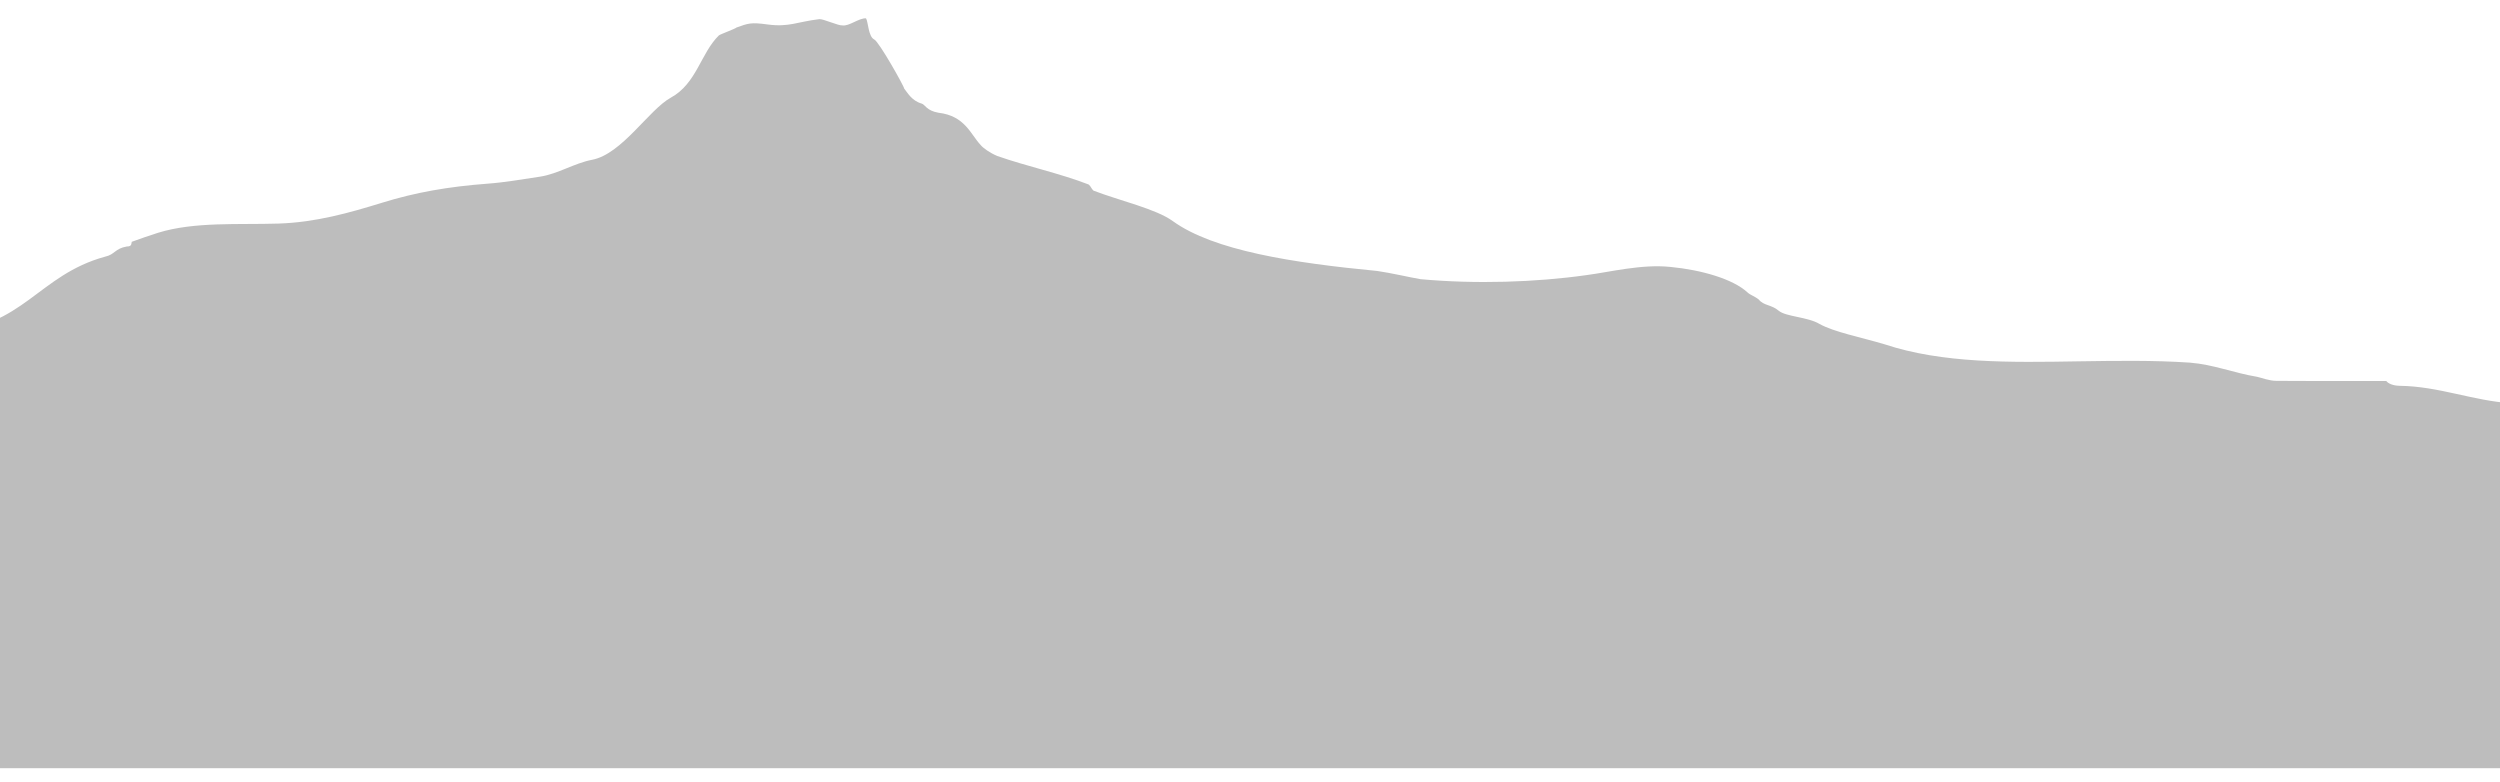
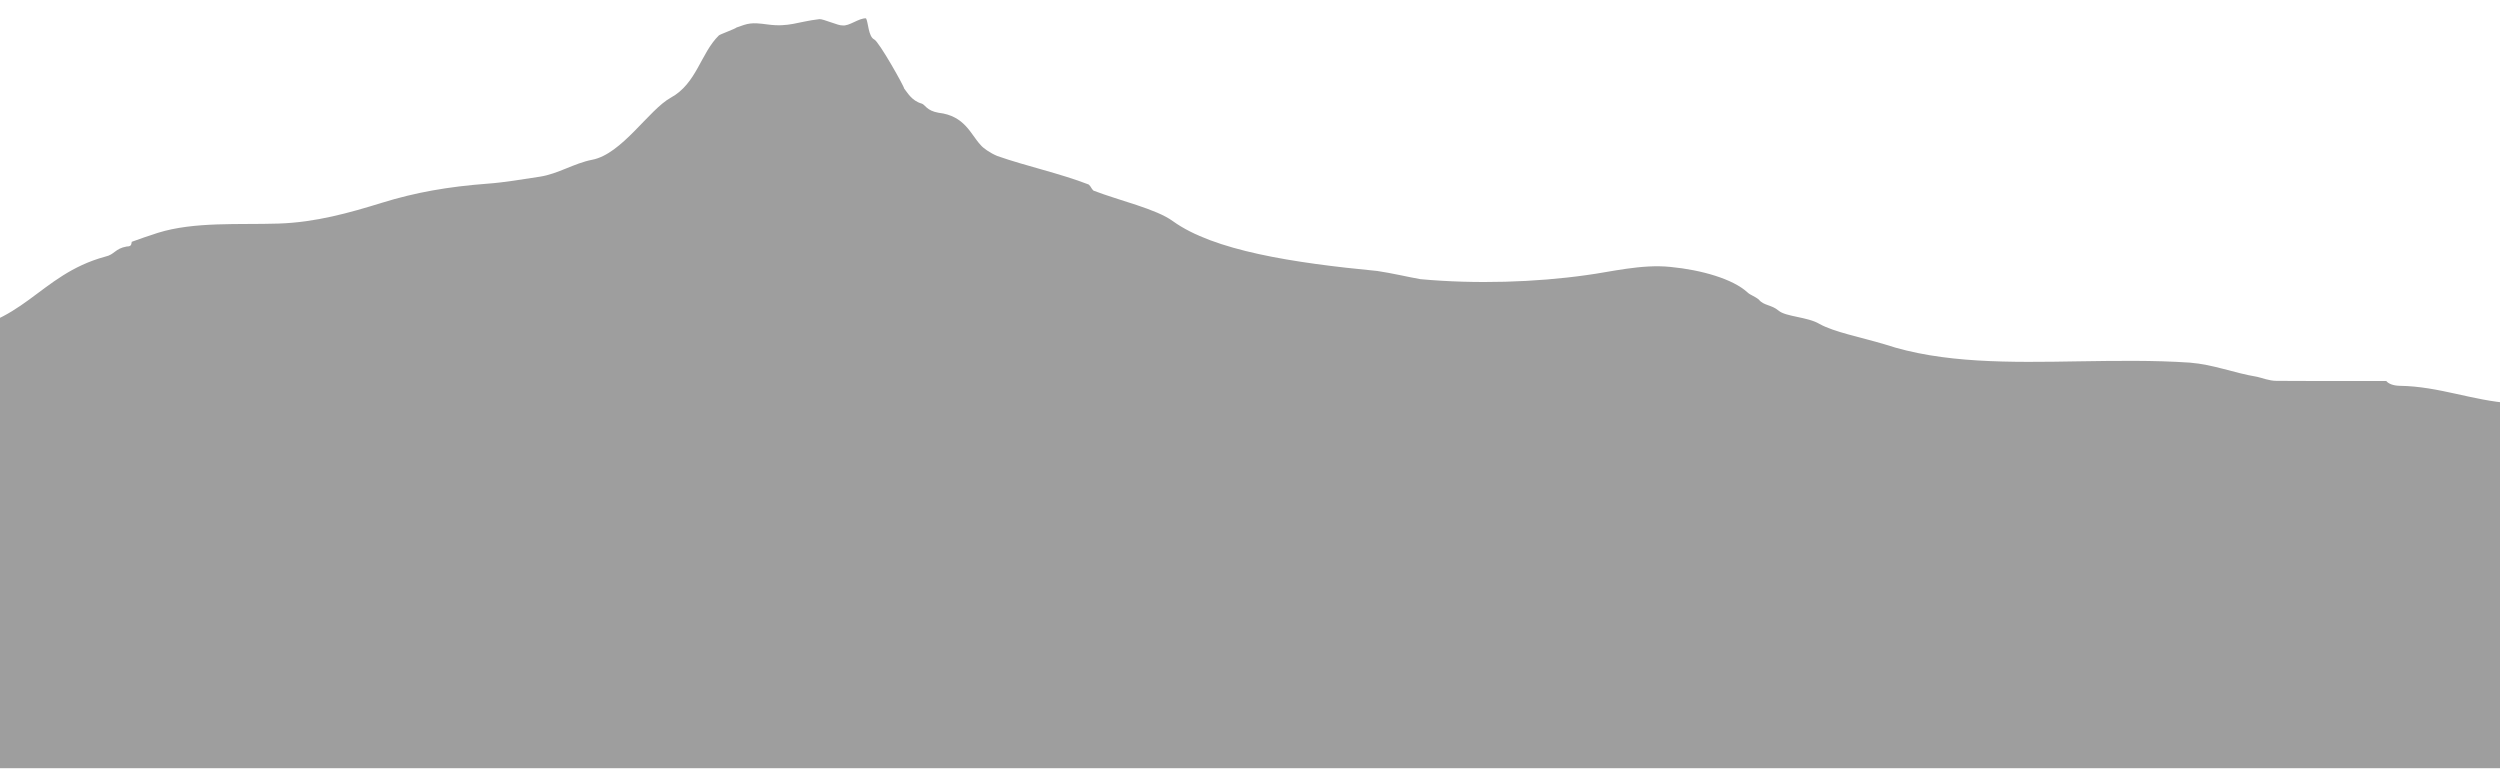
<svg xmlns="http://www.w3.org/2000/svg" id="Layer_1" style="enable-background:new 0 0 1920 600;" version="1.1" viewBox="0 0 1920 600" x="0px" xml:space="preserve" y="0px">
  <style type="text/css">
	.st0 {
    display: none;
    fill: #99CFFF;
  }

  .st1 {
-     fill: #BDBDBD;
+     fill: #9E9E9E;
  }

  .st2 {
    display: none;
    fill: #5297DE;
  }

  .st3 {
    display: none;
    fill: #2A53A1;
  }

  .st4 {
    display: none;
    fill: #1B2F80;
  }

  .st5 {
    display: none;
    fill: #1B1B54;
  }
</style>
  <path class="st0" d="M2441.1,257c-15,0.1-30.1,1.2-45.1,1.8c-14.2,0.6-29.3,1.7-43.5,0.5c-17.2-1.4-31.4-3.5-48.9-1.2  c-5.7,0.7-11.2,1.1-16.6,1.2c-1.1,0.6-2.4,1.1-3.9,1.6c-10.6,3.3-25.4,2.6-37.4,0.9c-7.1-1.1-13.6-2.6-20.1-4.2  c-6.5,0-8-3.4-14.1-3.3c-9.5,0.1-12.1-10.4-21.6-10.8c-9-0.4-25.4-16.3-34.5-16c-15.5,0.5-29.8,16.4-45.3,16.8  c-6.5,0.2-19.7,9.6-26.3,9.5c-15.4,2.1-20.8,6.6-36.8,5.8c-17.3-0.9-36-9.6-53.3-9.3c-14.7,0.3-27.8,7.9-39.9,4.9  c-3.1-0.8-6.2-1.5-9.3-2.3c-4.9-0.4-9.7-0.8-14.3-1.5c-6.8-1-14.2-2.6-21.6-2.5c-7.9,0-19.7,8.2-27.4,8.6  c-13.8,0.8-26.8,6.6-40.7,6.5c-13.4,2.8-24.8-8.9-39.9-7.8c-15.9,1.2-31.3,1.1-47.4,1.5c-17.4,0.4-32,4.8-49.2,5.8  c-16.4,1-32.2,0.5-48.1-1.3c-19.4-2.1-38.1-4.3-58.1-5.6c-15.3-1-28-5-43.6-5.4c-33.3-0.9-66,2.2-99.5,0.6  c-15.3-0.7-29.9-2.2-44.1-4.4c-14.7-2.3-28-5.8-42.8-7.9c-15.8-2.3-32.7-4-49.4-5.1c-11.1-0.7-22.4-1.3-32.7-3c-0.7,0-1.4,0-2.2,0  c-35.5,0.8-53.3,3.8-91.9,4.5c-4.8,0.1-9.6,0.2-14.5,0.3c-24.4,0.4-50.8,0.6-78.5,1c-4.8,0.1-9.7,0.3-14.6,0.4  c-4.4,0.1-8.8,0.2-13.2,0.4c-4.5,0.1-9,0.2-13.6,0.4c-63.9,1.8-129,4-208.2,3.7c-5.5,0.1-11,0.2-16.5,0.2  c-38.7,0.5-77.6,1-116.9,1.4c-42.9,0.4-87.7,0.9-131.3,0.7c-47-0.2-84.3-1-121.8-2.7c-40.6,0.5-80.4,0.3-121.8,0.1  c-8.8,0-17.6-0.1-26.5-0.1c-4.4,0-8.8,0-13.2-0.1c-160.4-0.7-255.2,10.6-367.7,17c-35.5,1.5-65.1,3-109.4,3.7  c-5.8,0.1-11.6,0.1-17.6,0.2c-31,0.2-64,0.1-96-0.4c-5.3-0.1-10.7-0.2-15.9-0.2c-49.4-1.2-91.5,0-136.4-1.3L-442,590h2928l0.4-329.9  C2471.2,259.6,2456.2,256.9,2441.1,257z" />
  <path class="st1" d="M2484.8,317.2c-6-0.8-10.6,0.6-16.5,0.9c-9.8,0.5-18.9-2.3-26.1-6c-4.6-2.4-10.6-7.9-17.6-6.3  c-4.1,0.9-7.7,2.1-11.4,3.2c-3.6,3.5-7.4,7-12.9,9.9c-18.6,10-42,4.4-57.7-4.7c-2.1-1.2-4.1-2.3-6.3-3.5c-4.5,0.5-9,0.5-13.5-0.5  c-11.4-2.6-20.2-8.3-32.2-9.8c-1.9-0.2-3.5-0.7-4.7-1.2c-5,0.4-10.2,1.3-15.6,2.8c-12.9,3.5-25.8,6.8-40.3,5.9  c-13.9-0.9-27.3-1.9-41.3-2.1c-14.3-0.2-28.8-0.8-42.2-4.2c-7.1-1.8-14.3-4-21.9-4.9c-7.2-0.8-11.1,1-17.5,2.3  c-13.8,2.8-28.9,1.4-43.2,1.9c-14.8,0.6-29.2,1.8-43.6,3.7c-30.2,3.9-60.8,7.2-91.7,5.1c-29.8-2-55.5-13-85.6-13.4  c-5.1-0.1-8.6-1.6-10.4-3.7c-51.5,0-84.1,0-84.3-0.1c-5.5,0-11.1-2.3-14.8-3.1c-18.5-3.1-33.2-9.4-51.7-10.9  c-28.2-1.9-56.9-1.4-85.1-1c-53.1,0.9-104.8,1.7-149.4-13.1c-18.5-5.5-38.8-9.4-49.9-15.6c-9.2-5.5-25.9-5.5-31.4-10.2  c-5.5-4.7-11.5-3.8-15.2-8.5c-3.3-2.7-6.5-3.4-8.8-5.6c-11.1-10.2-35.1-17.2-59.1-19.5c-22.2-2.3-46.2,3.9-64.6,6.3  c-38.8,5.5-84.9,7-127.4,3.1c-9.2-1.6-22.2-4.7-33.2-6.3c-64.6-6.2-125.6-15.6-157-38.3c-12.9-9.4-40.6-15.6-60.9-23.4  c-1.8-1.6-1.8-3.1-3.7-4.7c-22.2-8.6-48-14.1-70.2-21.9c-5.5-2.3-11.1-6.2-12.9-8.6c-7.4-7.8-11.9-22.3-32.2-24.6  c-9.2-1.6-10.3-6.2-12.8-7c-8-2.2-11.3-8.9-13.6-11.6c0-1.6-19.3-36-23-37.7c-4.6-2.2-4.6-13.7-6.3-16.2c-5.4-0.4-13.1,6.3-18.2,5.4  c-2.7,0.4-14.8-5.1-17.6-4.8c-17,2-23.3,6.3-39.7,4.1c-13-1.8-14.9-0.9-23.9,2.3c-0.9,1-12.6,5.2-13.6,6.1  c-14,13.7-17,36.9-36.9,47.8c-16.9,9.3-37.5,43.3-60.4,47.7c-13.7,2.6-26.3,10.9-40.2,13c-13.5,2-26.8,4.4-40.6,5.4  c-29.3,2.2-54.9,6.6-80.9,14.7c-24.6,7.6-50.7,15-79.2,15.9c-30.5,1-64.6-1.6-92.6,7.1c-6.9,2.2-13.5,4.5-20.1,6.9  c-0.5,1.7,0.1,3.6-3.8,3.6c-9.2,1.6-9.2,6.2-16.6,7.8c-51.7,14.1-62.9,54.7-123.9,57.8c-51.7,2.3-138.3-21.1-182.6-12.5  c-27.7,5.5-40.6,21.9-68.3,32c-29.6,10.2-66.5,14.8-99.7,21.1c-15.9,2.6-31.9,4.7-48.1,6.4L-442,590h2928l0.4-272.6  C2485.9,317.3,2485.4,317.3,2484.8,317.2z" />
  <path class="st2" d="M2486,590l0.4-255.6c-6.9,0.2-13.7,0.6-20.6,1.4c-16.4,1.8-30.5,6.5-46.1,9.6c-30.5,6.1-65.2,2.8-96-0.6  c-15-1.7-29.9-3.8-44.9-5.6c-17.3-2.1-33.4-5.8-50.2-8.9c-16.3-3-34.2-2.5-51-4c-18.4-1.5-36.3-6.8-53.4-10.8  c-16-3.7-32.1-7.1-49-9.2c-18.4-2.4-37.8-2-56.6-2c-16,0-31.8-0.4-47.7-1.6c-18.7-1.5-35.3-6.2-53.3-9c-32.1-4.9-66.1,1.8-97.8,4.7  c-33.3,3-61.9,14.3-95.7,16.4c-35.4,2.2-72-5.5-106.9-7.6c-18-1.1-35.8-0.7-53.1,2.5c-20.1,3.7-40.3,6.7-61.1,8.7  c-38.2,3.6-76.9,3.2-114.5-2.1c-14.7-2-29-4.9-43-8.1c-1.3,0.3-2.9,0.4-4.6,0.3c-38.7-1.2-77.5-2-115.9-4.8  c-17.9,0.5-35.5,0.7-50.3,0.3c-2.4-0.1-2.4-0.1-2.4-0.1c-2.7-0.1-7.9,0.1-11.7,0.3c0,0-4.7,0.3-9.7,0.9c-1.7,0.2-1.7,0.2-1.7,0.2  c-1.9,0.1-6.7,0.2-10.5,0.3l-56.3-3.5c-2.6-1-6-2.1-7.6-2.5c0,0,0,0-1.4-0.4c-12.3-3.7-33.6-10-33.6-10c-2.9-0.9-7.1-1.9-9.3-2.3  c0,0,0,0-2.1-0.4c-2-0.4-2-0.4-2-0.4c-2.3-0.4-7.3-0.9-11.1-1.1l-8.4-1c-3.8-0.2-9.8-0.8-13.3-1.4l-46.3-6.8  c-3.6-0.4-9.4-1.3-12.8-1.9c0,0-6.7-1.2-12.3-2.5c-1.4-0.3-1.4-0.3-1.4-0.3c-1.6-0.3-5.9-0.9-9.6-1.2l-48.5-9.2  c-1.8-1.1-4.5-2.5-6-3.1c0,0,0,0-1.3-0.5c-11.6-4.6-33.4-12.4-33.4-12.4c-2.7-0.9-7.5-2.3-10.7-3c0,0-18.5-4.1-33.6-6.3  c-2.2-0.3-2.2-0.3-2.2-0.3c-2.4-0.3-6.6-1.4-9.3-2.3c0,0-13.8-4.7-23.2-5c-1.9-0.1-1.9-0.1-1.9-0.1c-2.1,0-6.9,0.3-10.7,0.5  c0,0-10.1,4.5-25.3,6c-2.2,0.2-20.4-5.2-20.4-5.2c-2.4,0.2-3.3,7.3-7.1,7.1c0,0-40.3,53.2-115.1-0.6c-2-1.4-19.2-4.4-21.7-4.5  c-6-0.4-13.8-8.4-13.8-8.4c-3.5-0.5-9.3-1.4-12.9-1.9l-31.7-8.8c-3.6-0.5-7.3-1.2-8.2-1.6c0,0,0,0-1.1-0.3c-2.2-0.6-2.4-0.6-2.4-0.6  c-3.9,0-10.1-0.3-13.9-0.5c0,0-15.4-1-28-1.7c-2.3-0.1-4.7-0.2-6.8-0.2c-2.1,0.1-2.1,0.1-2.1,0.1c-1.7,0.3-4.8,1.4-6.8,2.5  c0,0-28.4,15.5-55.6,23.6c-4.8,1.3-9.7,2.7-14.6,3.9c-1.7,0.4-1.7,0.4-1.7,0.4c-1.8,0.5-5.6,1.6-8.3,2.5c0,0-8.5,2.9-16.1,4.9  c-1.5,0.4-1.5,0.4-1.5,0.4c-1.7,0.4-5.5,1.5-8.4,2.3c0,0-6.8,2-13.6,3.5c-1.7,0.4-3.4,0.8-5.1,1.2c-14.7,3.5-16.5,10.7-16.5,10.7  c-0.3,1.3-3.7,2.5-7.6,2.6l-12,2.6c-3.7,0.4-7.8,1.1-9.2,1.6c0,0,0,0-1.3,0.4c-5.3,1.7-11.2,3.3-17.4,5.3c-1.2,0.3-2.2,0.7-3.3,1.1  c-36.7,12.4-43.8,19.8-75,34.6c-13.6,6.9-24.7,20.3-51.5,17.9c-2.4-0.2-31-11.4-33.4-11.6c-10.2-0.8-18.6,0.8-26.9,2.3  c-8.7,1.6-20.5,2-20.5,2c-3.8,0.1-10-0.1-13.7-0.5l-19.3,0.5c-3.8,0.1-9.6,0.7-10.5,0.9c-1,0.2-3.6,1.2-5.9,2.3l-29.5,8.3  c-2.5,1-7.3,2.3-10.7,2.9l-16.3,3.1c-3.2,0.7-7.3,1.4-9.1,1.6c0,0,0,0-1.7,0.1c-8.6,0.5-18.9,0.6-18.9,0.6c-3.9,0-11.1-0.5-13.2-1.1  c-2-0.6-6.8-1-10.7-0.9l-25.7-1.2c-3.8-0.2-9-1.2-11.6-2.2l-20-3.8c-2.7-0.9-10.5-2.1-12.6-2.3c-2.1-0.2-5.5-0.1-7.5,0.1  c0,0,0,0-2.2,0.1c-22.2,1.3-42,4.9-54.4,6.3c-19.7,2.3-59.7,2.3-59.7,2.3c-3.9,0-10.1,0.1-14,0.2c0,0-2.3,0.1-7,0.2  c-2.3,0.1-2.3,0.1-2.3,0.1c-2.6,0.1-7.6,0.5-11.2,1l-63.3,0.9c-1.6,0-3.1-0.1-4.3-0.1L-442,590" />
  <path class="st3" d="M2425,375c-4.5,0-9,0-13.5-0.1c-11.2-0.1-23-0.1-28.7-1.8c-1.8-0.3-3.2-0.7-4.3-1.2c-12.1-3.7-37.2-3.5-65-2.7  c-0.5,0.1-1,0.1-1.6,0.2c-12.2,0.9-21.5,2.1-32.8,4.7c-8.2,1.9-16.1,3.7-24.9,4.5c-10.8,1-22.5,1.3-33.4,1  c-7.1-0.2-12.6,3.4-20.5,3.3c-10.1-0.1-18.1-2.3-27.6-3.8c-7.7-1.2-15.7-1-23.3-2.6c-12.2-2.4-21.4-7.9-33.2-10.5  c-20-1.6-39.6-3.4-61.4-4.2c-4.6-0.2-9.4-0.3-14.2-0.3c-54.4,6.8-79-3.4-130.4-5.6c-1.2,0.5-2.7,0.9-4.3,1.1  c-1.1,0.1-2.1,0.2-3.1,0.3c-0.3,0.1-0.6,0.3-0.9,0.4c-6.1,2-12.9,3-19.1,4.8c-5.8,1.7-6.2,3.5-9.6,6.3c-5.8,4.9-17.2,5-26.6,4.2  c-11.1-1-19.6-3.4-28.7-6.9c-6.9-2.7-18.6-8.5-27.9-6.3c-5,1.2-9.7,0.6-13.2-0.9c-5.2,0.4-10.4,0.7-15.9,0.4  c-6.7-0.4-12.7-1.3-18.4-2.6c-21.4,0.2-41.2,0-61-0.6c-4.6-0.2-9.3-0.3-13.9-0.6c-17.3-1.8-45.9-3-67.5-1.9c-1.4,1-3.5,1.8-6.3,2.2  c-9.2,1.4-18.5,1.5-28,1.7c-8.9,0.2-16.5,1.6-25.1,2.6c-18.8,2-38,1.4-57,1.3c-16.7-0.1-32.6-1.6-47.9-5.3c-7.7-1.9-14.3-4-20.9-6.8  c-1.6-0.7-3.1-1.3-4.6-1.8c-0.7-0.1-1.4-0.1-2-0.2c-2.9-0.3-6-0.7-9.2-1.1c-3.2-0.4-6.6-0.7-10.3-1.1c-4-0.2-8.2-0.3-12.4-0.3  c-4.2-0.1-8.6-0.1-13-0.1c-16.7,0.6-29.5-0.5-41.7-1.5c-12.6-1.1-24.6-2.2-39.6-1.5c-35.5,1.4-53.3,7-91.9,8.4  c-4.8,0.2-9.6,0.4-14.5,0.5c-24.4,0.8-50.8,1.2-78.5,1.9c-4.8,0.2-9.7,0.5-14.6,0.7c-4.4,0.2-8.8,0.4-13.2,0.7  c-4.5,0.2-9,0.4-13.6,0.7c-11.5,0.6-22.9,1.2-34.6,1.8c-1.4,1.3-3.6,2.4-7,3c-12,2.2-23.3,6.9-36.3,7c-14.4,0.1-28.8-3.3-43.2-1.5  c-17.5,2.2-31.5,8.7-48.7,11.2c-14.8,2.2-29.2,3.3-43.7,6.1c-12.5,2.4-26.5,3.2-39,0.4c-10.9-2.5-20.9-6.3-32.1-8.3  c-30.5-5.5-63.2-3.2-93.2-9.4c-31.5,0.5-63.4,0.9-94.8,0.6c-47-0.4-84.2-1.9-121.7-5c-14,0.3-28,0.5-41.9,0.6  c-0.3,0.1-0.5,0.1-0.8,0.2c-10,2-18.8,5-29.5,5.9c-11.1,0.9-22.1-0.3-31.2,4.1c-2.5,1.1-5.2,1.6-7.8,1.7c-1.6,0.5-3.5,0.7-5.5,0.7  c-0.1,0-0.1,0-0.2,0c-5.3,2.6-13.1,3.6-22,1.2c-2.3-0.6-4.1-1.6-5.7-2.6c-5.8-0.7-10.6-2-16-3.4c-7.9-2-16.2-3.4-23.9-5.7  c-2.4-0.7-4-1.6-5-2.6c-10.3,0.1-20.3,0.3-30.1,0.5c-2,1.3-4.9,2.1-8.7,2.2c-10.2,0.3-18.7,1.1-28.1,3.3c-7.4,1.7-14.8,3.2-22.9,3.3  c-15.8,0.3-31.7-1-47.3-2.4c-61.7,5.8-115,14.2-170.8,21c-3.3,1.1-6.5,2.3-9.5,3.8c-4.5,2.2-8.7,3.7-14.4,4.8  c-5.7,1.1-12.8,0-18.6-0.1c-7.2-0.2-14.3,0.1-21.4,0.6c-16.3,1.1-31.1,2-46.7,4.6c-13.6,2.2-27.3,2.6-41.2,1.1  c-16.1-1.7-30.5-3.7-47.1-3.4c-12.6,0.3-24.9,3.8-37.5,4.9c-14.6,1.3-28.9,2.9-43.2,0.2c-6.2-1.2-11.5-3.2-17.4-4.8  c-6.5-1.7-13.1-1.5-20.1-1.5c-3.3,0-6-0.6-7.9-1.5c-27.4-0.1-53.6,0.2-80.8-1.3l-0.1,195h2928l0.4-216.4  C2466,374.9,2445.5,375,2425,375z" />
  <path class="st4" d="M244.2,416.7c2,0.3,4,0.6,6.1,0.9C246.7,417.1,244.9,416.8,244.2,416.7z" />
  <path class="st4" d="M2486.4,590V428.7c-3.4,0.1-12.3,0.2-19.7,0.2c-1.9,0-1.9,0-1.9,0c-2.1,0-5.9-0.1-8.6-0.1  c-2.6,0-7.5-1.5-7.9-1.7c-0.4-0.2-4-1-7.4-1.5c0,0-14-1.8-28.5-0.9c-10.5,0.7-22.1,0.5-22.1,0.5c-3.8-0.1-8.8-0.2-11-0.3  c0,0,0,0-2-0.1c-3.4-0.1-6.9-0.2-10.3-0.3c-1.7-0.1-3.4-0.1-5.2-0.2c-18.1-0.6-32.3-4.8-49.8-5.9c-1.9-0.1-1.9-0.1-1.9-0.1  c-2.2-0.1-6.9-0.5-10.3-1l-50.9-2.6c-2.6-0.8-6-1.3-7.4-1.3c0,0,0,0-1.3,0.1c-4,0.2-8,0.3-12.2,0.2c-5.3,0-10.5-0.1-15.7-0.2  c-1.7,0-1.7,0-1.7,0c-1.9,0-6.6,0-10.4,0.2c0,0-28.5,1-44,0c-1.9-0.1-1.9-0.1-1.9-0.1c-2.1-0.2-6.8-0.6-10.4-1l-24.4,0.8  c-3.6,0.4-9.6,0.5-13.4,0.2l-57.5-6.2c-3.6-0.4-7.6-1-9-1.3c0,0,0,0-1.3-0.3c-1.4-0.3-1.4-0.3-1.4-0.3c-1.6-0.3-3.7-0.6-4.6-0.7  c-0.9-0.1-4.2,0-5.1,0.2c-0.9,0.2-6.2,0.9-10,1.2l-36.4,6.2c-3.4,0.5-8.5,1.5-11.2,2.2c-2.7,0.7-12.9,3-16.6,3.3  c0,0-9.8,0.8-17.6,0.7c-6.8-0.1-10.9,0.2-10.9,0.2c-3.7,0.3-9.9,0.5-13.7,0.5c0,0-30.1,0-35,3.4c-4.9,3.4-26.7,8.3-26.7,8.3  c-3,0.7-8.6,1.2-12.4,1.2c0,0-9.7-0.1-17.1-1.2c-6.8-1.1-13.4-1.3-13.4-1.3c-3.8-0.1-10.1-0.1-13.9,0l-108.3-8  c-3.2-0.6-5.9-1.1-5.9-1.1c0,0-3.1-0.3-6.8-0.6l-18-1.9c-3.5-0.5-9.5-0.8-13.3-0.7c0,0-26.6,0.4-43.8,0.1c-3.7-0.1-7.4-0.1-11.1-0.2  c-1.8,0-3.7-0.1-5.5-0.1c-66.9-1.1-148.7,23.9-148.7,23.9c-2.6,0.8-7.4,1.9-10.7,2.4c0,0-21.2,3.5-39.7,4.6  c-2.4,0.1-4.9,0.2-7.3,0.3c-12.9,0.4-26.7,0.1-40.1-0.5c-2.2-0.1-2.2-0.1-2.2-0.1c-2.4-0.1-7.6-0.2-11.4-0.1c0,0-36.6,0.6-58.9-3.4  c-12.3-2.2-43-1-43-1c-3.8,0.2-8.8,0.4-11.1,0.6c0,0,0,0-2,0.2c-6,0.6-11.6,1.5-16.5,2.5c-1.6,0.4-1.6,0.4-1.6,0.4  c-1.9,0.4-6.4,1.1-9.9,1.5c0,0-13.8,1.7-18.5,3.8c-0.9,0.4-0.9,0.4-0.9,0.4c-0.9,0.5-4.3,1.4-7.6,1.9l-25.9,6.8  c-3.4,0.5-6.6,1.7-7,2.8l-10.7,4.8c-2.1,0.9-5.4,2-7.5,2.4c0,0,0,0-1.9,0.3c-16.8,3.1-34.4,5.1-52.8,5.5c-1.4,0-1.4,0-1.4,0  c-1.5,0-5.6-0.4-9-0.9c0,0-6.4-1-10.6-3.1c-6.9-3.5-17-1.4-17-1.4c-3.1,0.6-28.9,1.6-36.6-1.4l-28.2-7c-3.7-0.3-7.2-0.6-7.8-0.8  c-0.6-0.1-4.4-1.1-7.1-1.9l-48.2-12.8c-2.5-0.8-7.7-1.5-11.5-1.5c0,0-2.5,0-7.3,0c-4.6,0-9.2,0-13.7,0.1c-2.1,0-2.7,0.1-2.7,0.1  c-3.8,0.1-9.9,0.3-13.6,0.4c0,0,0,0-3.3,0.1c-1.6,0.1-1.6,0.1-1.6,0.1c-1.8,0.1-5.8,0.7-8.8,1.3l-25.7,2.4c-1.7,0.9-6.3,1.8-10.1,2  c0,0-3.3,0.1-9.3,0.1c-2,0-2,0-2,0c-2.2-0.1-6.1-0.8-8.5-1.6l-48-6.7c-2.4-0.8-7.4-1.3-11.1-1.1c0,0,0,0-4,0.7  c-4.7,0.8-10.6,0.8-10.6,0.8c-3.9,0-9-0.1-11.4-0.3c0,0,0,0-2.2-0.2c-15.1-1.2-35.5-4.5-35.5-4.5c-3.3-0.5-9-1.3-12.6-1.7  c0,0-38.6-4.2-60.3-7c-14.8-2-30.5-8-30.5-8c-2.3-0.9-7.1-1.8-10.9-2.1l-67.8-4.2c-3.9,0-8.1,0.3-9.5,0.7c-1.4,0.4-5.4,2.4-9,2.7  l-51.6,2.5c-3.4,0.5-9.2,0.8-13,0.6l-11.7-0.7c-3.7-0.3-7.5-0.4-8.4-0.2c-0.9,0.2-5.3,0.6-7.8,0.6c0,0,0,0-2.2-0.1  c-4.4-0.1-6.6-0.3-6.6-0.3c-3.7-0.3-8.4-0.6-10.4-0.8c0,0,0,0-1.8-0.2c-16.1-1.5-30.2-3.8-41.5-6.8c-9.7-2.6-18.9-5.3-30.1-7.6  c-2-0.4-8.5-1.4-6.7-1.1c-1.8-0.3-3.7-0.6-5.5-0.9c-0.6-0.1-0.6-0.1-0.6-0.1c-0.6-0.1-4.2-0.1-8.1-0.1c0,0-19,0.4-32.3,0.8  c-28.2,0.8-57.3-5.2-77.3-10.6c-5.9-0.4-11.9-0.7-17.9-0.7c-14.3-0.1-28.7-0.7-42.9-0.4c-16.8,0.3-26.9,2.5-40.1,7.1  c-11,3.8-22.2,5.7-36,5.4c-6.2-0.1-14.1-0.8-20.1,0.2c-3.8,0.6-6.6,2.3-9.6,3.5c-10.3,4-21.6,6.5-34.1,8.6  c-13.4,2.2-25.8,4.2-37.8,7.8c-11.9,3.5-22.4,5-36.2,6.2c-12.8,1-26.1,3.1-39.2,2.6c-13.2-0.6-25.2-6-38.9-4  c-13.1,1.9-22.7,7.8-37.8,7.2c-11.4-0.4-20.3-2.8-30.3-5.2c-6.5-1.5-13.4-2.3-19.9-3.7c-6.6-1.4-12.1-3.6-18.5-5.2  c-13.8-3.5-28.9-0.3-43.7-1.2c-7.4-0.5-14.2-1.1-21.1-2.5c-4.9-1-10.9-2.8-16.4-2.8c-7.4,0-14.7,0.7-21.9,1.6V590" />
  <path class="st5" d="M2482.6,474.5c-5.3-0.3-11.3,0.2-16.7,0.8c-6.3,0.6-11.8,1.3-14.4,0.5c-19.8-4.6-47-1.3-67.4-4.2  c-1.3-0.1-2.6-0.2-3.9-0.3c-10.4-0.9-20.8-6.3-30-3.4c-36.5,11.5-50-4.2-77.8-4.5c-1.4,0-2.8,0-4.2,0c-11.4,7.4-21.7,1.2-34.1-0.1  c-1.4,0-3-0.6-4.3,0c-97.6,46.2-140.8,1.4-191-13.3c-9.9-2.7-24.7-2-34.6-0.7c-7.4,0.7-12.4,3.3-19.8,4.6  c-19.8,2.6-39.5,5.3-56.8,9.9c-14.8,4.6-39.5,6-61.8,8c-29.7,3.3-61.7,4.5-79,12.4c0,0.2-17.6-0.7-19.3-0.8c-0.9,0-1.7,3.1-2.8,3  c-1.1-0.2-2.9,2.8-3.9,2.7c-10.7,0.4-8.6,4.8-13.6,6.8c-7.4-2-10-12.9-22-10.5c-1.1,0.2-2.2,0.3-3.4,0.5c-6.8,1-14.2,2-21.7,1.3  c-0.8-0.1-1.6-0.2-2.5-0.3c-2.5-0.2-4.9-0.2-7.4,0.1c-24.7,2.6-37.1,13.9-64.3,11.9c-8.3-0.4-17.1-0.7-26.2-1.1  c-1.3,0-2.6-0.1-3.9-0.2c-14.4-2.7-21.8-3.4-38.9-2.1c-1.3-0.1-2.5-0.2-3.8-0.3c-6.3-0.5-12.3-1.2-18-2c-1.2-0.2-4.3-2-5.4-2.1  c-14.6-1.1-10.2-5.5-20.1-6.2c-5-0.7-5,3.3-15.3,4c-1.1,0.1-2.2,0.1-3.2,0.2c-6.8,0.6-9.9,1.7-10.7,4c-0.1,0.2-0.2,0.4-0.2,0.6  c-1,0.8-2.7,1.3-4.6,1.7c-1,0.2-2,0.4-3.1,0.6c-22.2,2.1-32.1,8.1-51.2,11.7c-1,0.2-2.1,0.4-3.2,0.6c-11.7,2.3-23.4,4.7-34.6,7.2  c-6.4,1.3-12.9,2.6-19.7,3.8c-7.4,2-14.8,4-17.2,6.6c-2.5,1.8-6.1,3.6-10.5,5.4c-13.1,5.2-33.5,9.7-53.9,11.2  c-19.8,1.3-34.6-7.3-54.4-8.6c-47-2.6-74.1,8.6-111.2,12.6c-1.1,0.2-2.2,0.3-3.3,0.5c-23.9,0.9-43.7,2.2-62.7,6.3  c-1.1,0-2.2,0.1-3.2,0.1c-10.7-4.2-15.7-2-22.6,0.2c-4.3,1.3-9.3,2.7-16.8,2.5c-1.4,0-2.8,0-4.2,0c-55.8-0.7-103.1-10.8-148.3-20  c-1.1-0.2-2.2-0.4-3.3-0.7c-12.3-2.6-22.2-6-33-9.4c-0.3-0.2-0.6-0.4-0.8-0.6c-1.1-1.1-2.6-2.1-4.3-3.1c-0.6-0.3-1.2-0.6-1.9-0.9  c-10.1,0-13.2-1.4-15.6-3.3c-0.4-0.3-0.8-0.6-1.2-1c-7.4-3.6-22.2-5-29.8-8.2c-1.2-0.1-2.4-0.2-3.6-0.3c-9.9-0.8-20.9-1.1-30.7-1.1  c-5,0-9.9-0.7-14.4-1.8c-1.1-0.1-2.1-0.3-3.2-0.4c-10.4-1.4-20.3-2.8-28.5-5.2c-0.8-0.1-1.8-0.2-2.7-0.3c-5.7-0.5-13.2-0.4-20.9-0.7  c-0.7,0.1-1.4,0.1-2.1,0.2c-1.4-0.1-2.7-0.2-4-0.3c-5.3-0.4-10.5-0.9-15.7-1.3c-10.3-0.5-22.3-3.9-31.8-5.7  c-0.9-0.2-1.9-0.4-2.8-0.5c-7.4-1.1-14.2-2.4-20.8-3.6c-1-0.2-1.9-0.3-2.8-0.5c-6.1-3.6-20.9-5-29.9-6.1c-0.9-0.1-1.9-0.1-2.8-0.1  c-6.9,0-15.5,1.4-26.1,1.6c-1.3-0.1-2.5-0.1-3.8-0.2c-19.2-0.9-38.5-1-57,0.4c-1.3,0.1-2.7,0.2-4,0.3c-11,1.7-20.9,3.7-33,5.9  c-0.8,0.1-1.7,0.2-2.6,0.2c-4.6,0.3-10,0.3-17.1,0.3c-1,0.1-2,0.2-3,0.4c-3,0.4-5.9,0.9-8.8,1.5c-0.7,0.1-1.3,0.2-2.1,0.3  c-10.4,2.1-21.7,4.4-28.4,5.8c-32.1,7.3-74.6-5.3-116.6,0.6c-12.1,1.8-35.8,32.2-51.1,29.1c-7.5-1.5-22.9-13.6-24.1-13.6  c-12.9-19.8-23.1-7.5-42.9-9.5c-4.1-0.4-8.9-0.1-13.7,0.1c-3.9,0.2-7.8,0.4-11.2,0.3c-1.4,0-2.8-0.1-4.2-0.1  c-30.2-0.9-57.7-2.9-87-6.2c-27.2-2.8-56.2-2.5-86-2.2c-1.3,0-2.7,0-4,0c-33.6,2.1-63.2,0.1-92.9-5.2c-0.8-0.1-1.7-0.2-2.5-0.2  c-1.6,0-3.3,0.1-4.9,0.2c-2.5,0.2-5,0.3-7.4,0c-37.1-8.6-76.6-13.9-113.7-22.5c-4.9-0.7-9.9-0.7-14.8,0  c-29.7,5.3-59.3,8.6-93.9,11.3c-4.9,0-7.4,2.6-9.9,2.6c-8.9,0.2-16.9,0.9-24.4,1.8V600h2928.3V474.5  C2485.2,474.5,2483.9,474.5,2482.6,474.5z" />
</svg>
